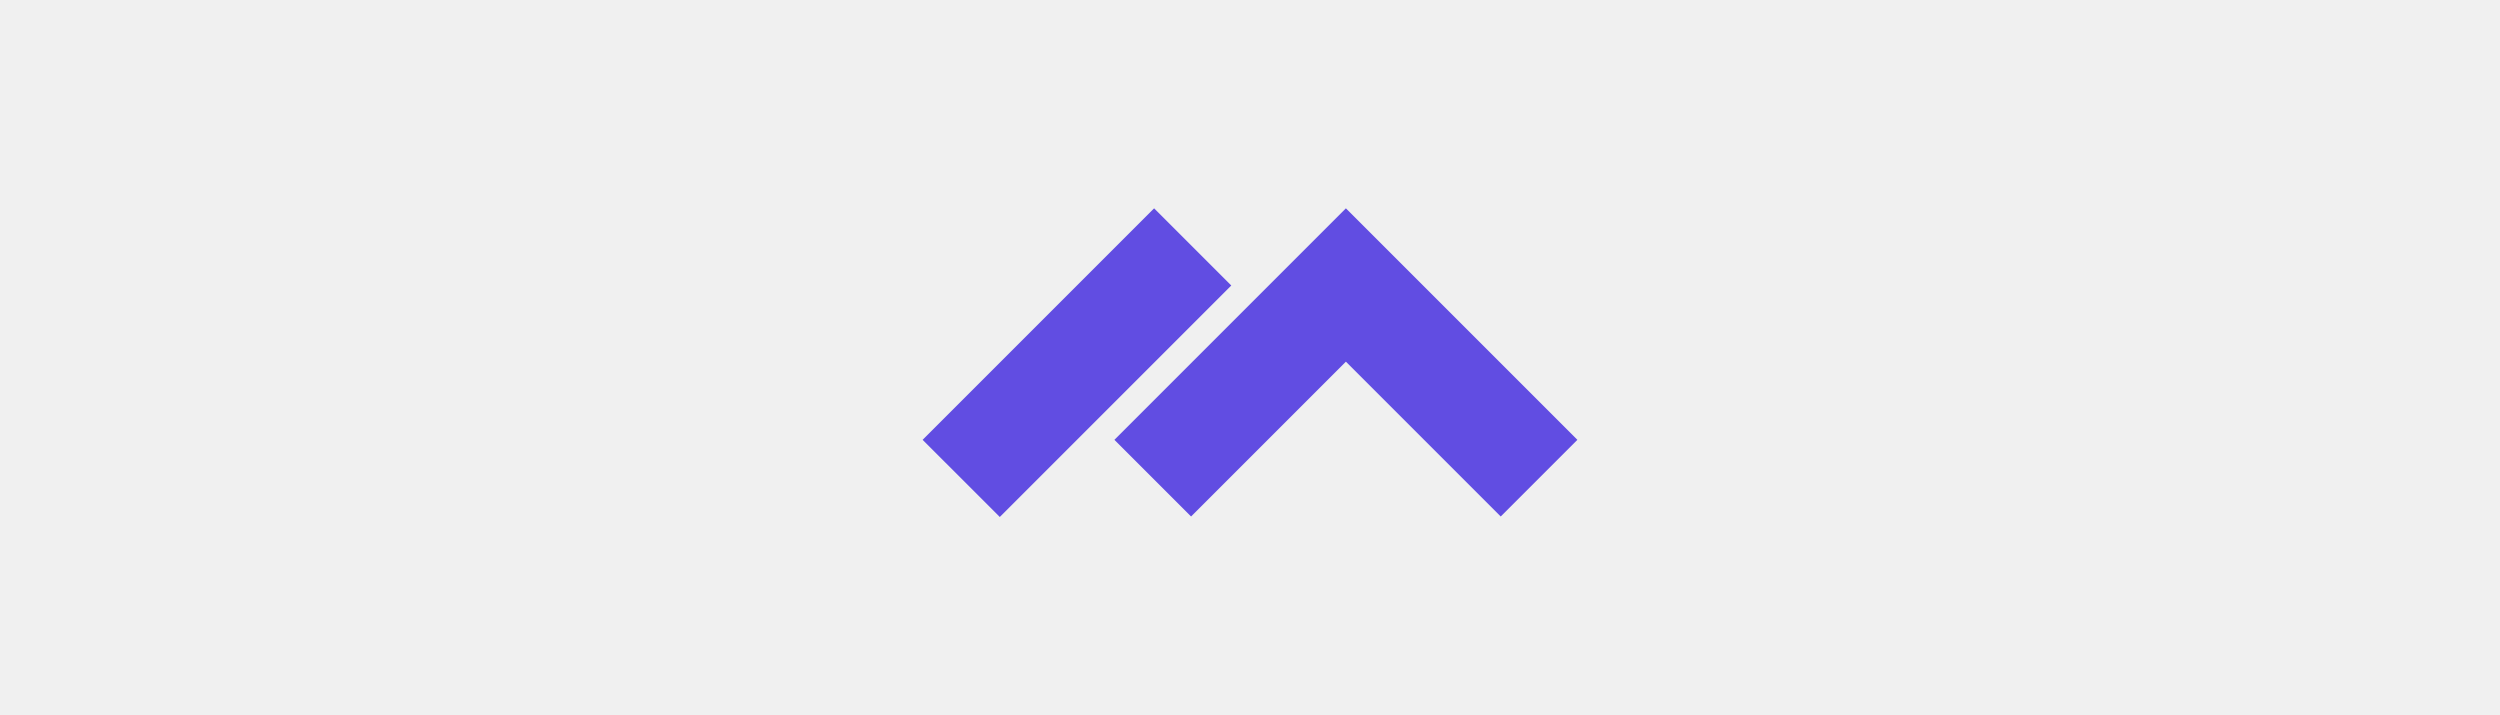
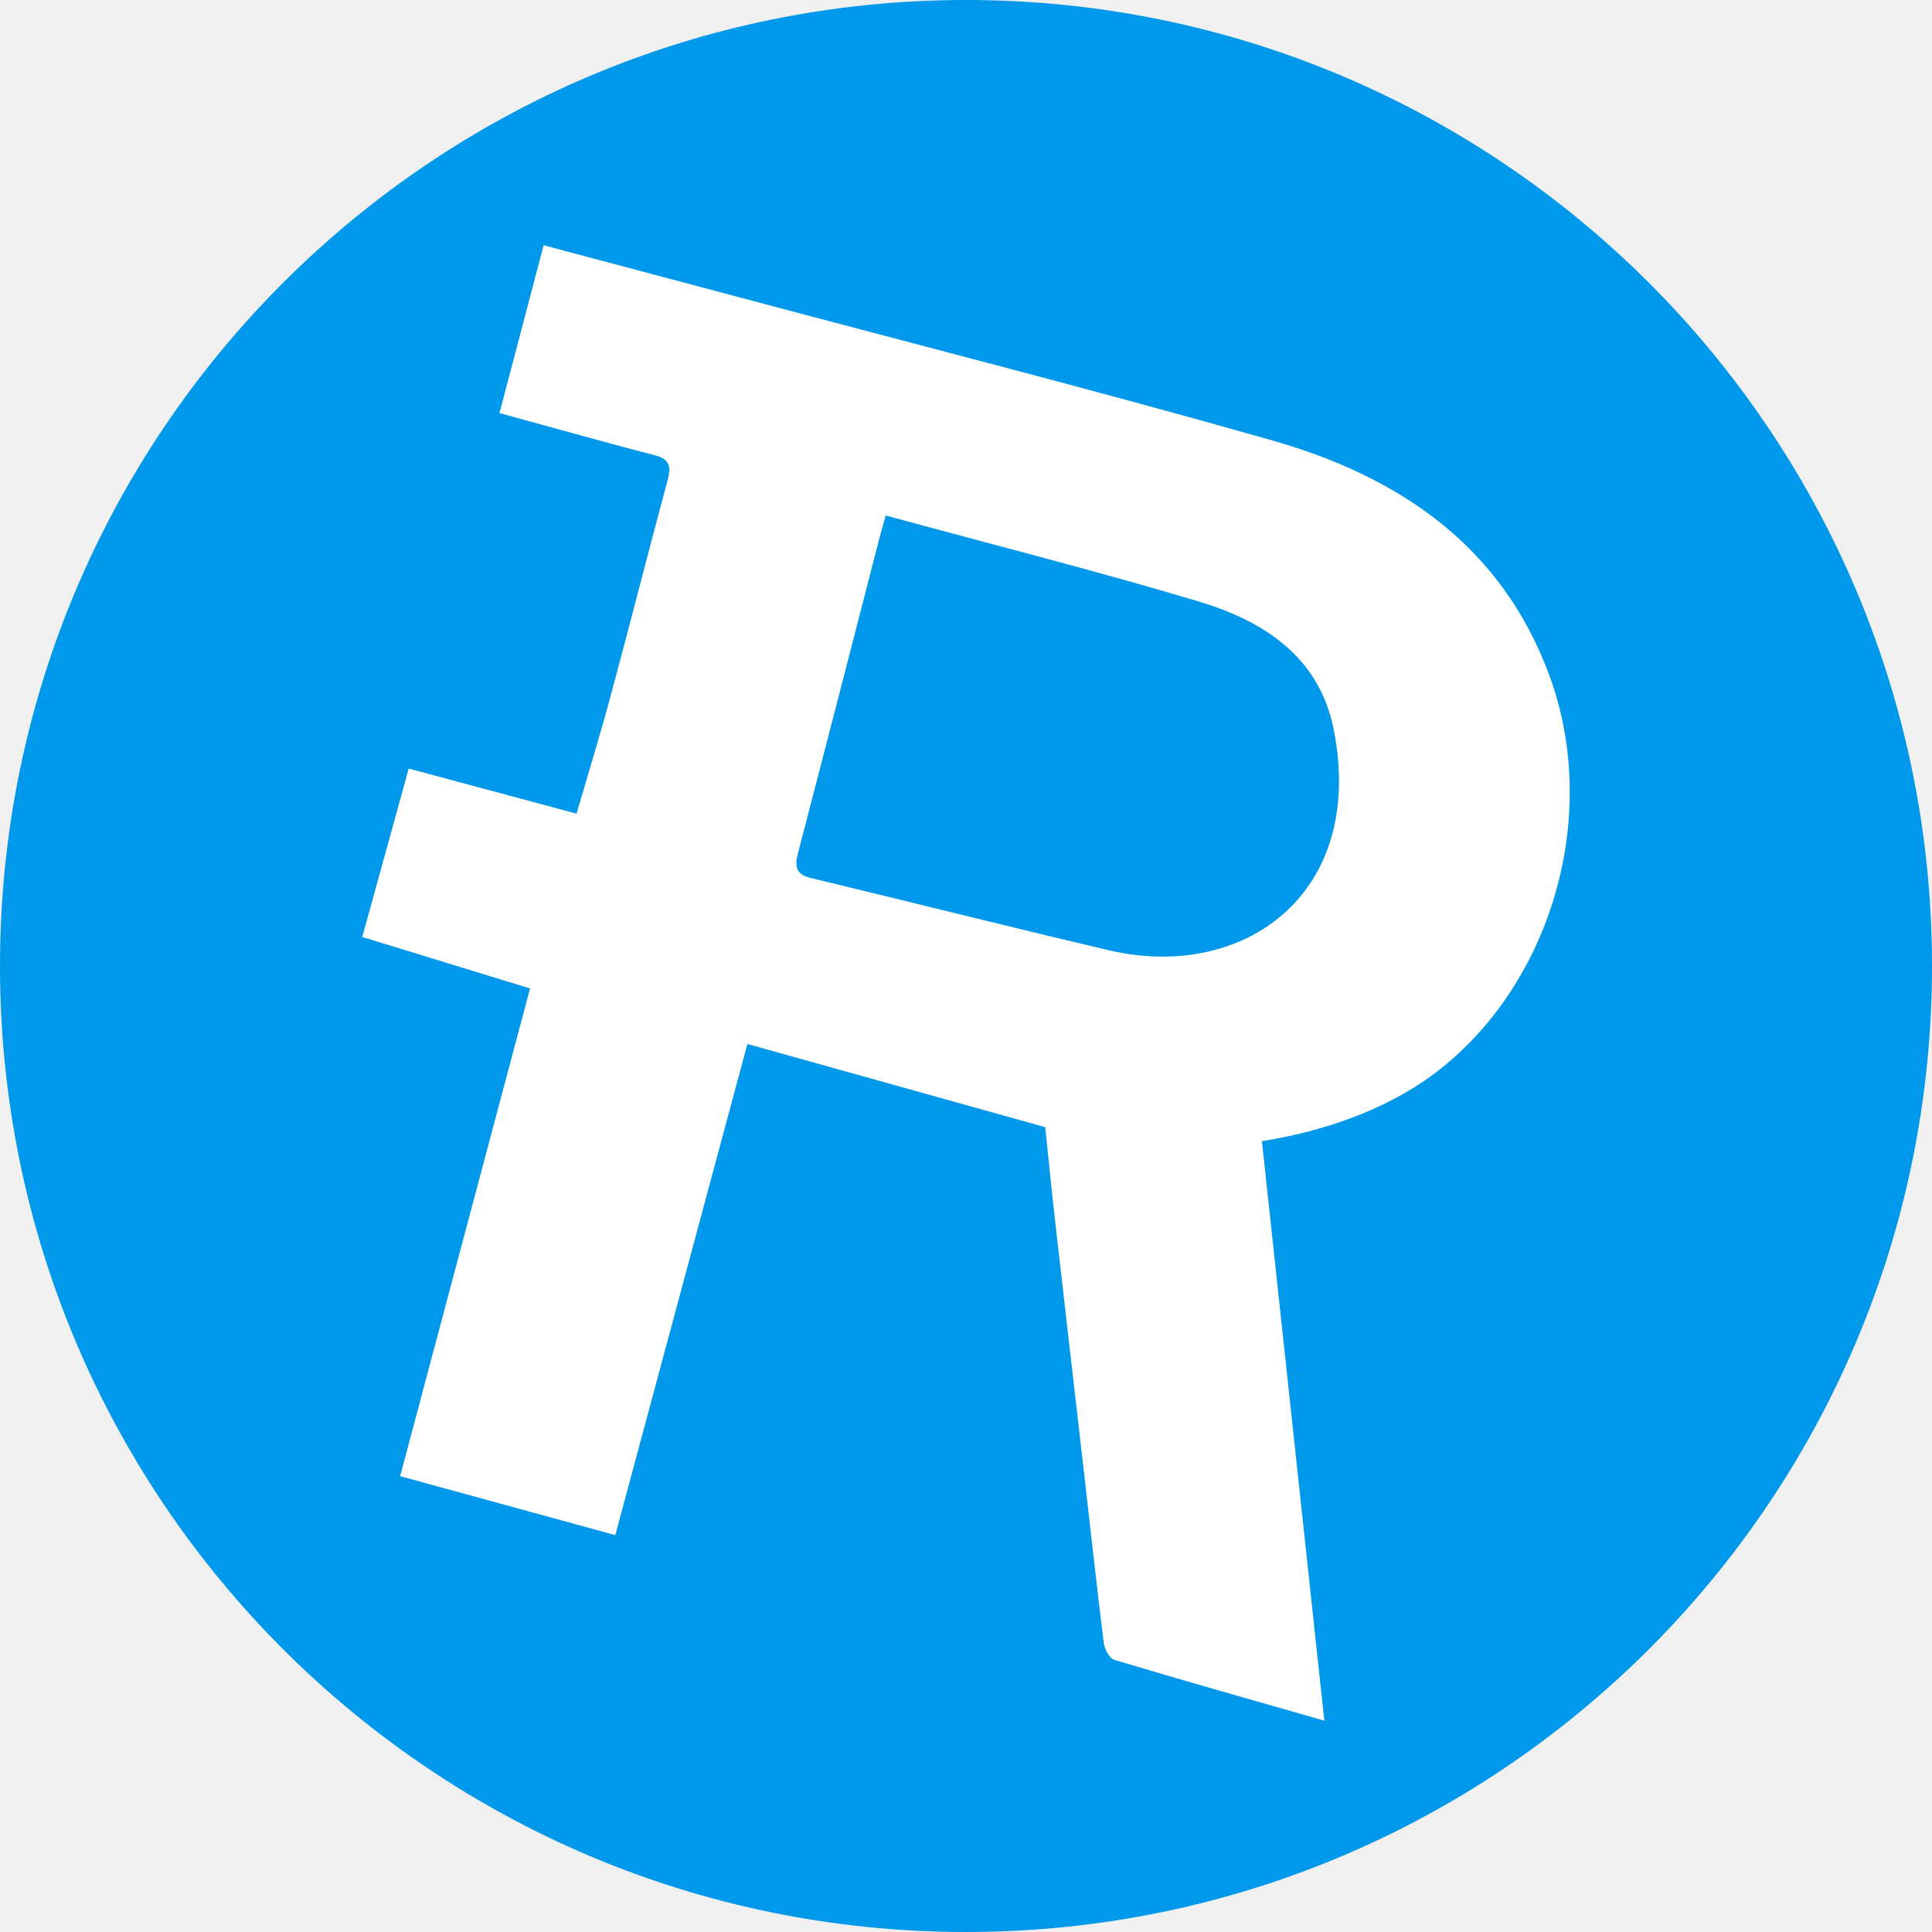
- <svg xmlns="http://www.w3.org/2000/svg" width="70px" height="20px" viewBox="0 0 24 24" fill="rgb(97, 77, 226)">
-   <path d="M11.371 9.593L8.778 7L1 14.778L3.593 17.371L11.371 9.593Z" />
-   <path d="M15.222 7L23 14.778L20.424 17.354L15.222 12.152L10.02 17.354L7.444 14.778L15.222 7Z" />
+ <svg xmlns="http://www.w3.org/2000/svg" width="40" height="40" viewBox="0 0 40 40" fill="none">
+   <path d="M40 20C40 31.046 31.046 40 20 40C8.954 40 0 31.046 0 20C0 8.954 8.954 0 20 0C31.046 0 40 8.954 40 20Z" fill="#0098EA" />
+   <path d="M27.419 35.625C25.936 35.2 24.501 34.795 23.072 34.366C22.969 34.335 22.867 34.138 22.851 34.007C22.704 32.826 22.576 31.644 22.44 30.461C22.245 28.762 22.047 27.061 21.854 25.361C21.779 24.699 21.713 24.037 21.64 23.337C19.6 22.768 17.558 22.197 15.474 21.615C14.56 25.013 13.656 28.375 12.739 31.783C11.255 31.377 9.795 30.977 8.284 30.562C9.184 27.184 10.075 23.84 10.974 20.465C9.806 20.106 8.663 19.756 7.5 19.399C7.826 18.215 8.14 17.078 8.462 15.912C9.629 16.226 10.759 16.53 11.937 16.846C12.178 16.015 12.428 15.203 12.649 14.384C13.048 12.903 13.425 11.415 13.824 9.933C13.9 9.651 13.858 9.502 13.555 9.425C12.711 9.208 11.874 8.972 11.034 8.743C10.827 8.686 10.619 8.628 10.341 8.552C10.645 7.396 10.945 6.258 11.255 5.078C12.645 5.448 14 5.807 15.354 6.168C19.015 7.145 22.687 8.079 26.331 9.116C28.957 9.863 31.091 11.293 32.082 13.994C33.121 16.828 32.166 20.248 29.852 22.108C28.923 22.856 27.629 23.387 26.127 23.627C26.556 27.61 27.419 35.625 27.419 35.625H27.419ZM18.337 10.674C18.282 10.874 18.233 11.038 18.192 11.203C17.636 13.359 17.083 15.515 16.52 17.669C16.449 17.942 16.48 18.104 16.786 18.178C18.845 18.672 20.897 19.191 22.958 19.674C25.741 20.325 28.276 18.519 27.617 15.122C27.323 13.598 26.16 12.853 24.8 12.447C22.678 11.814 20.531 11.27 18.338 10.673L18.337 10.674Z" fill="white" />
</svg>
